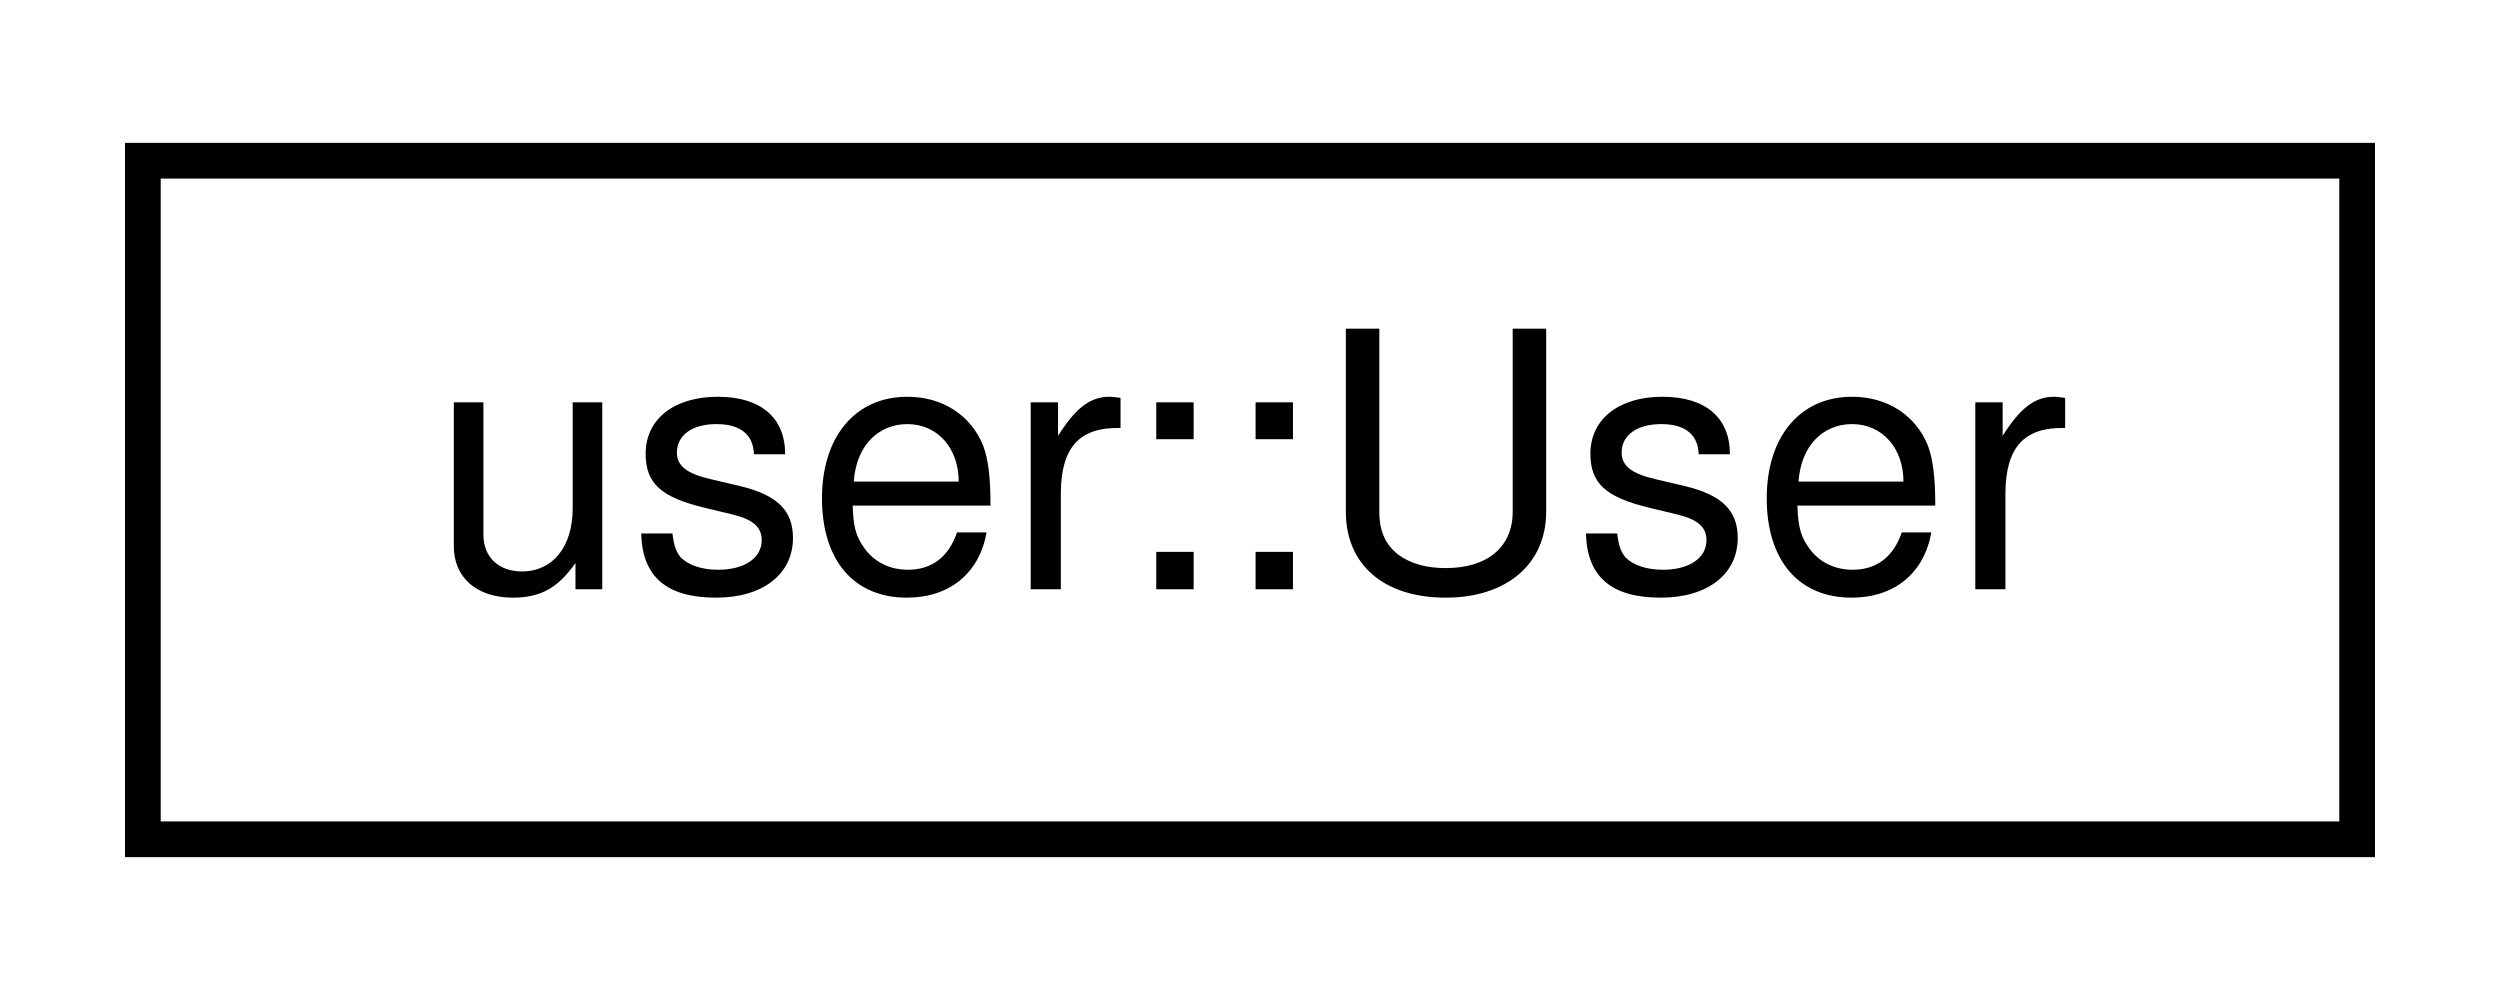
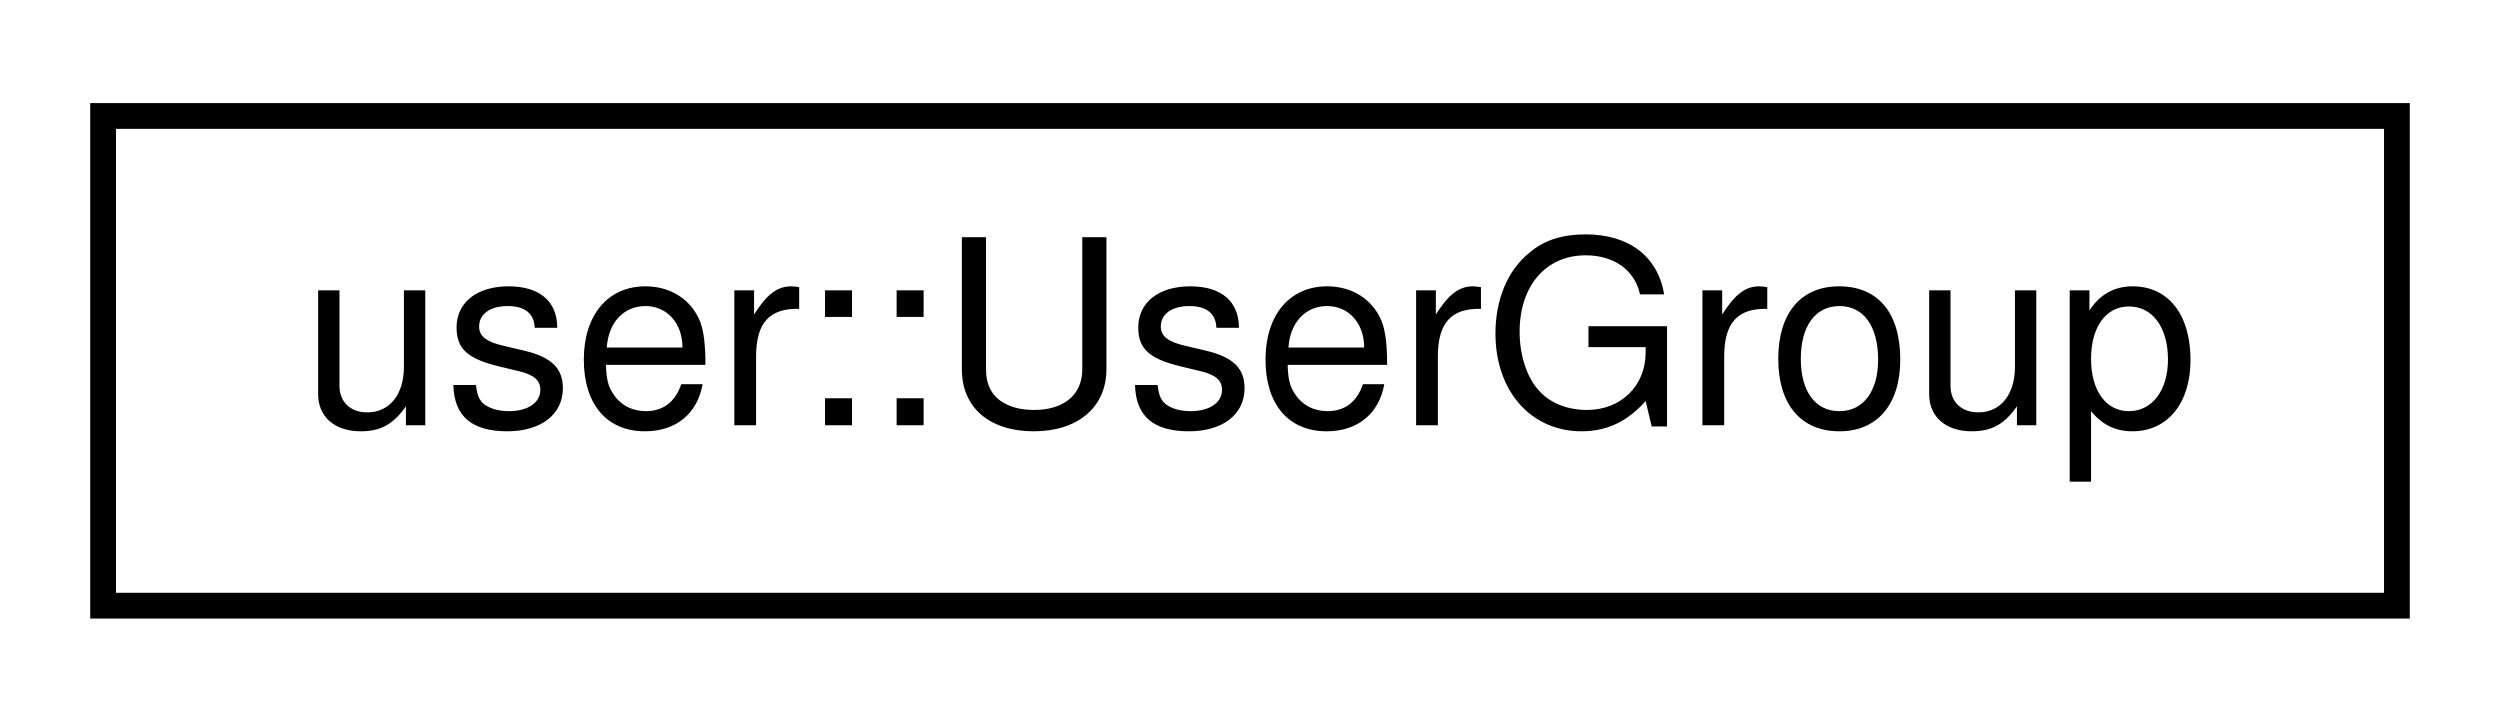
- <svg xmlns="http://www.w3.org/2000/svg" xmlns:xlink="http://www.w3.org/1999/xlink" width="70pt" height="28pt" viewBox="0.00 0.00 70.00 28.00">
+ <svg xmlns="http://www.w3.org/2000/svg" xmlns:xlink="http://www.w3.org/1999/xlink" width="97pt" height="28pt" viewBox="0.00 0.00 97.00 28.00">
  <g id="graph0" class="graph" transform="scale(1 1) rotate(0) translate(4 24)">
    <g id="node1" class="node">
      <g id="a_node1">
-         <a xlink:href="structuser_1_1User.html" target="_top" xlink:title="A user visible from a connection. ">
-           <polygon fill="none" stroke="black" points="-3.55271e-15,-0.5 -3.55271e-15,-19.5 62,-19.5 62,-0.5 -3.55271e-15,-0.5" />
-           <text text-anchor="middle" x="31" y="-7.5" font-family="Helvetica,sans-Serif" font-size="10.00">user::User</text>
+         <a xlink:href="classuser_1_1UserGroup.html" target="_top" xlink:title="A group of users. ">
+           <polygon fill="none" stroke="black" points="-7.10543e-15,-0.5 -7.10543e-15,-19.5 89,-19.5 89,-0.5 -7.10543e-15,-0.5" />
+           <text text-anchor="middle" x="44.5" y="-7.5" font-family="Helvetica,sans-Serif" font-size="10.00">user::UserGroup</text>
        </a>
      </g>
    </g>
  </g>
</svg>
